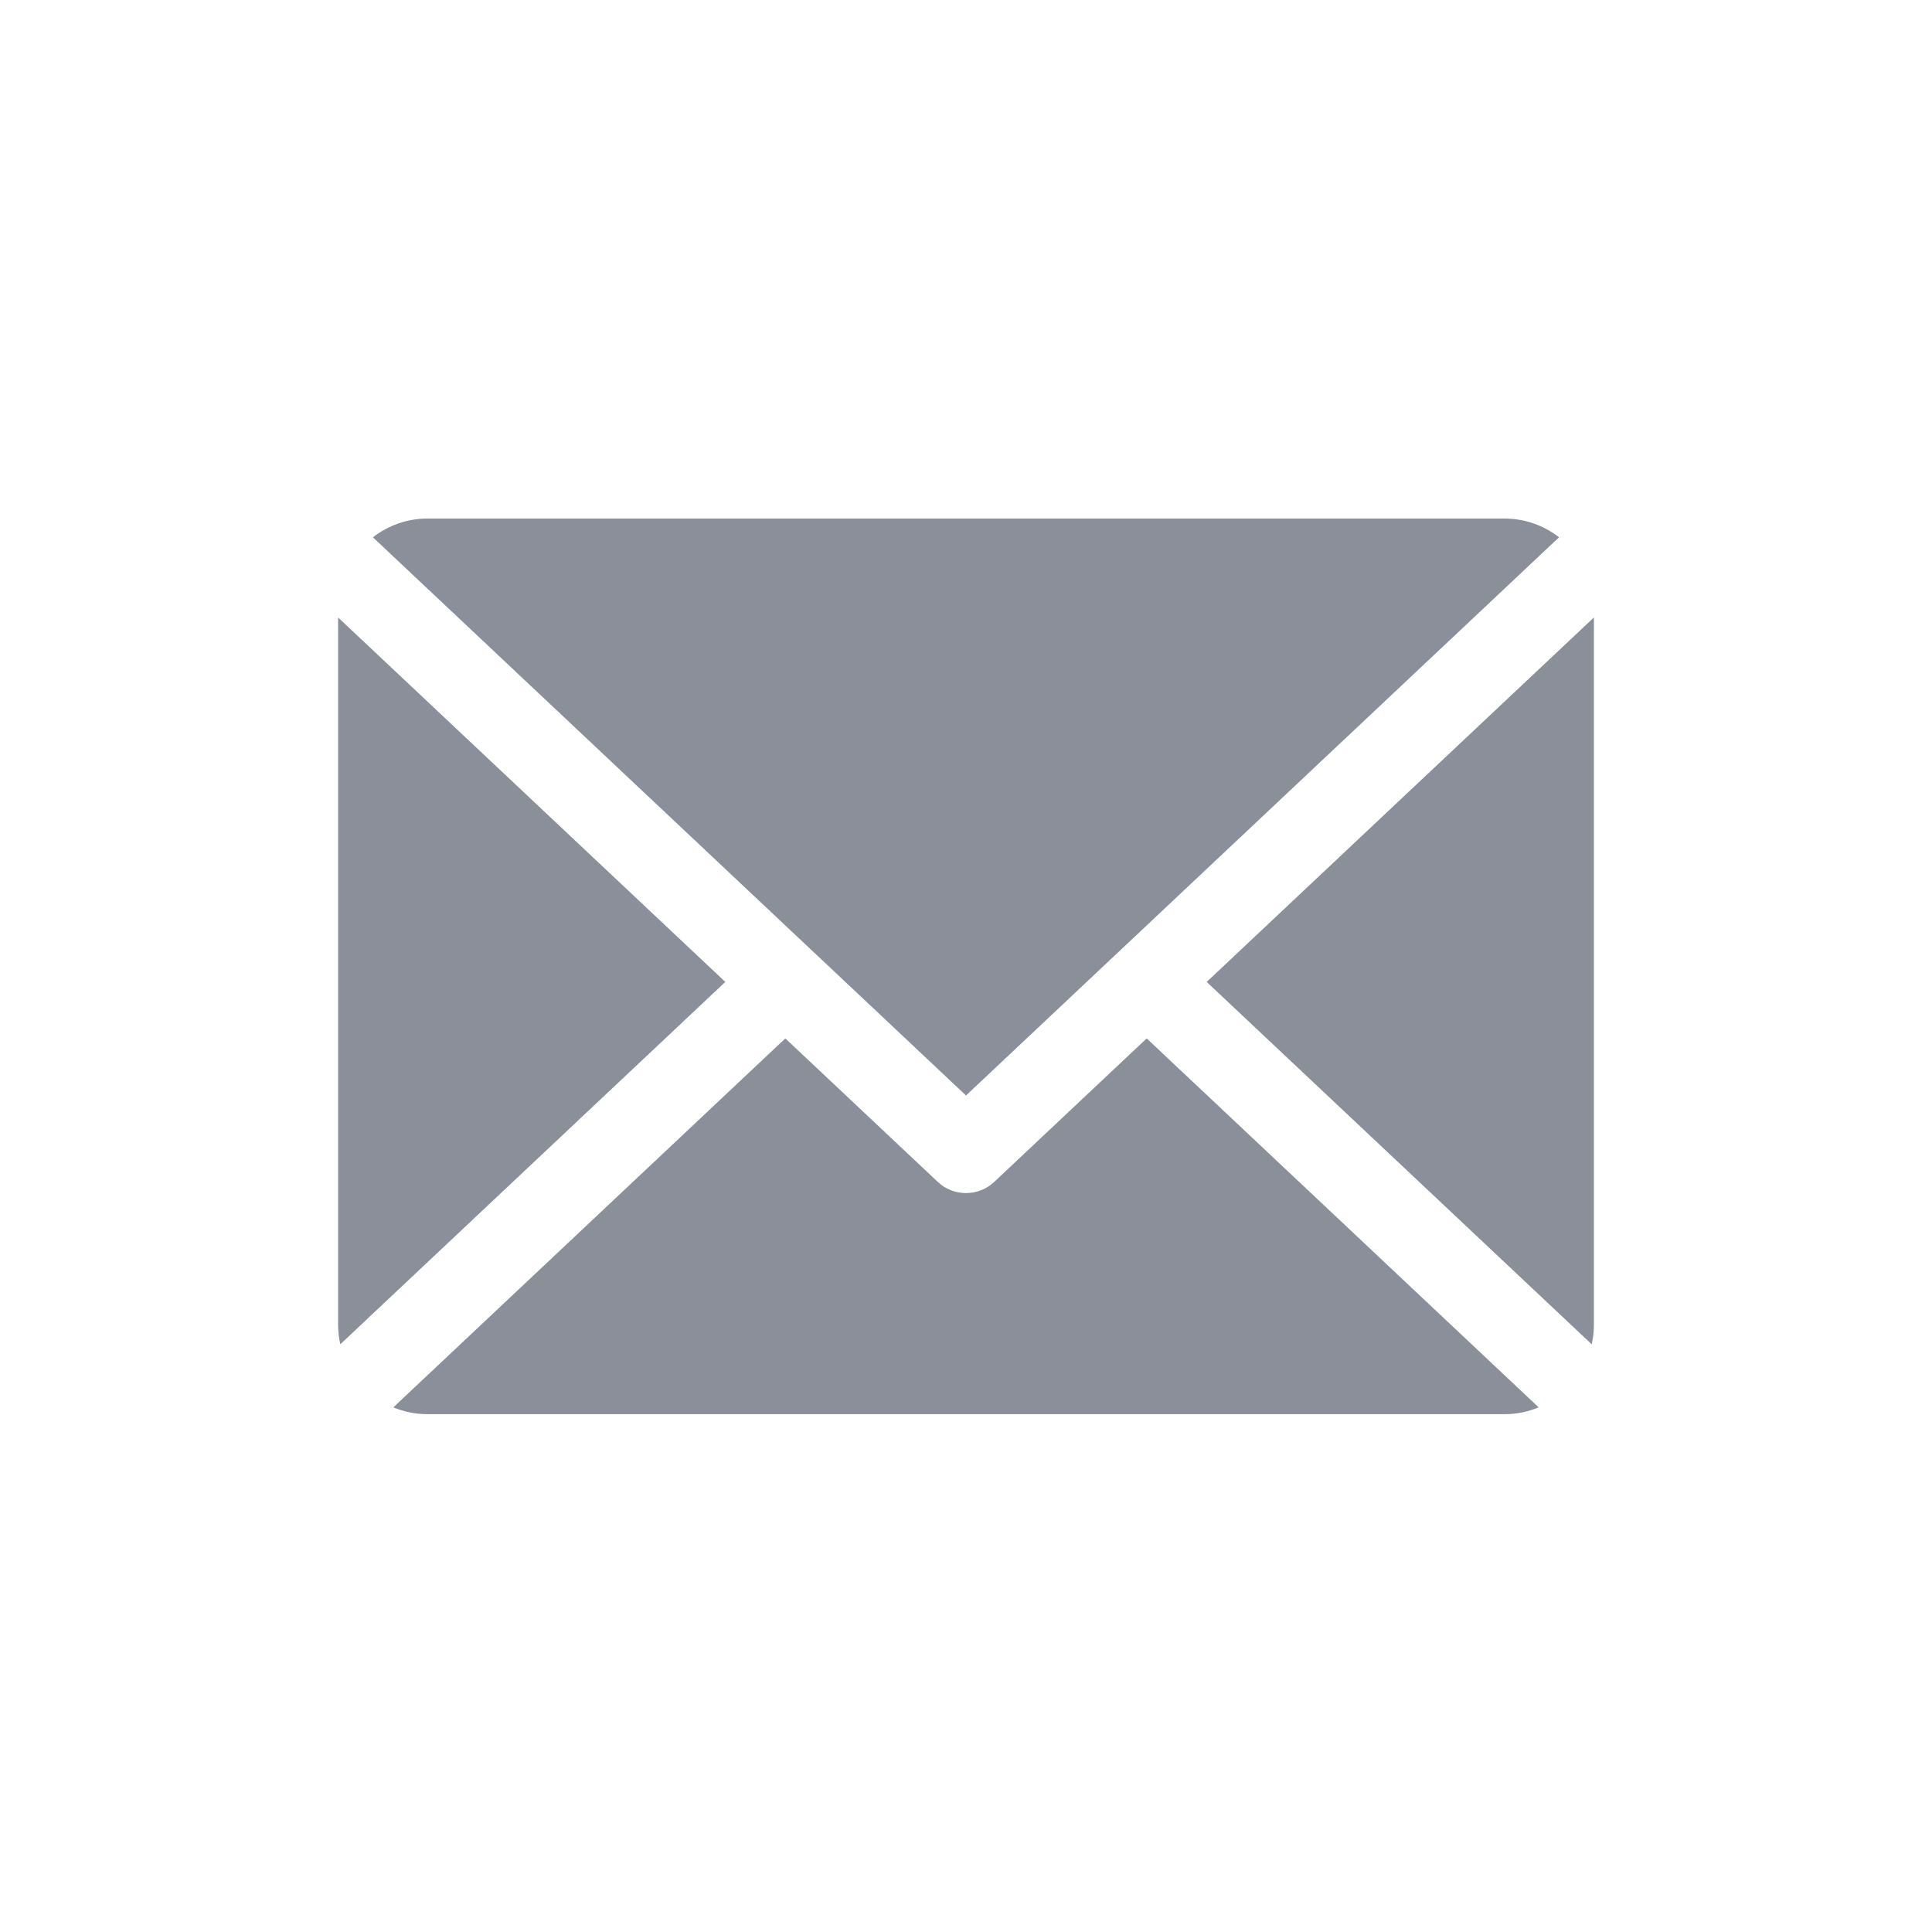
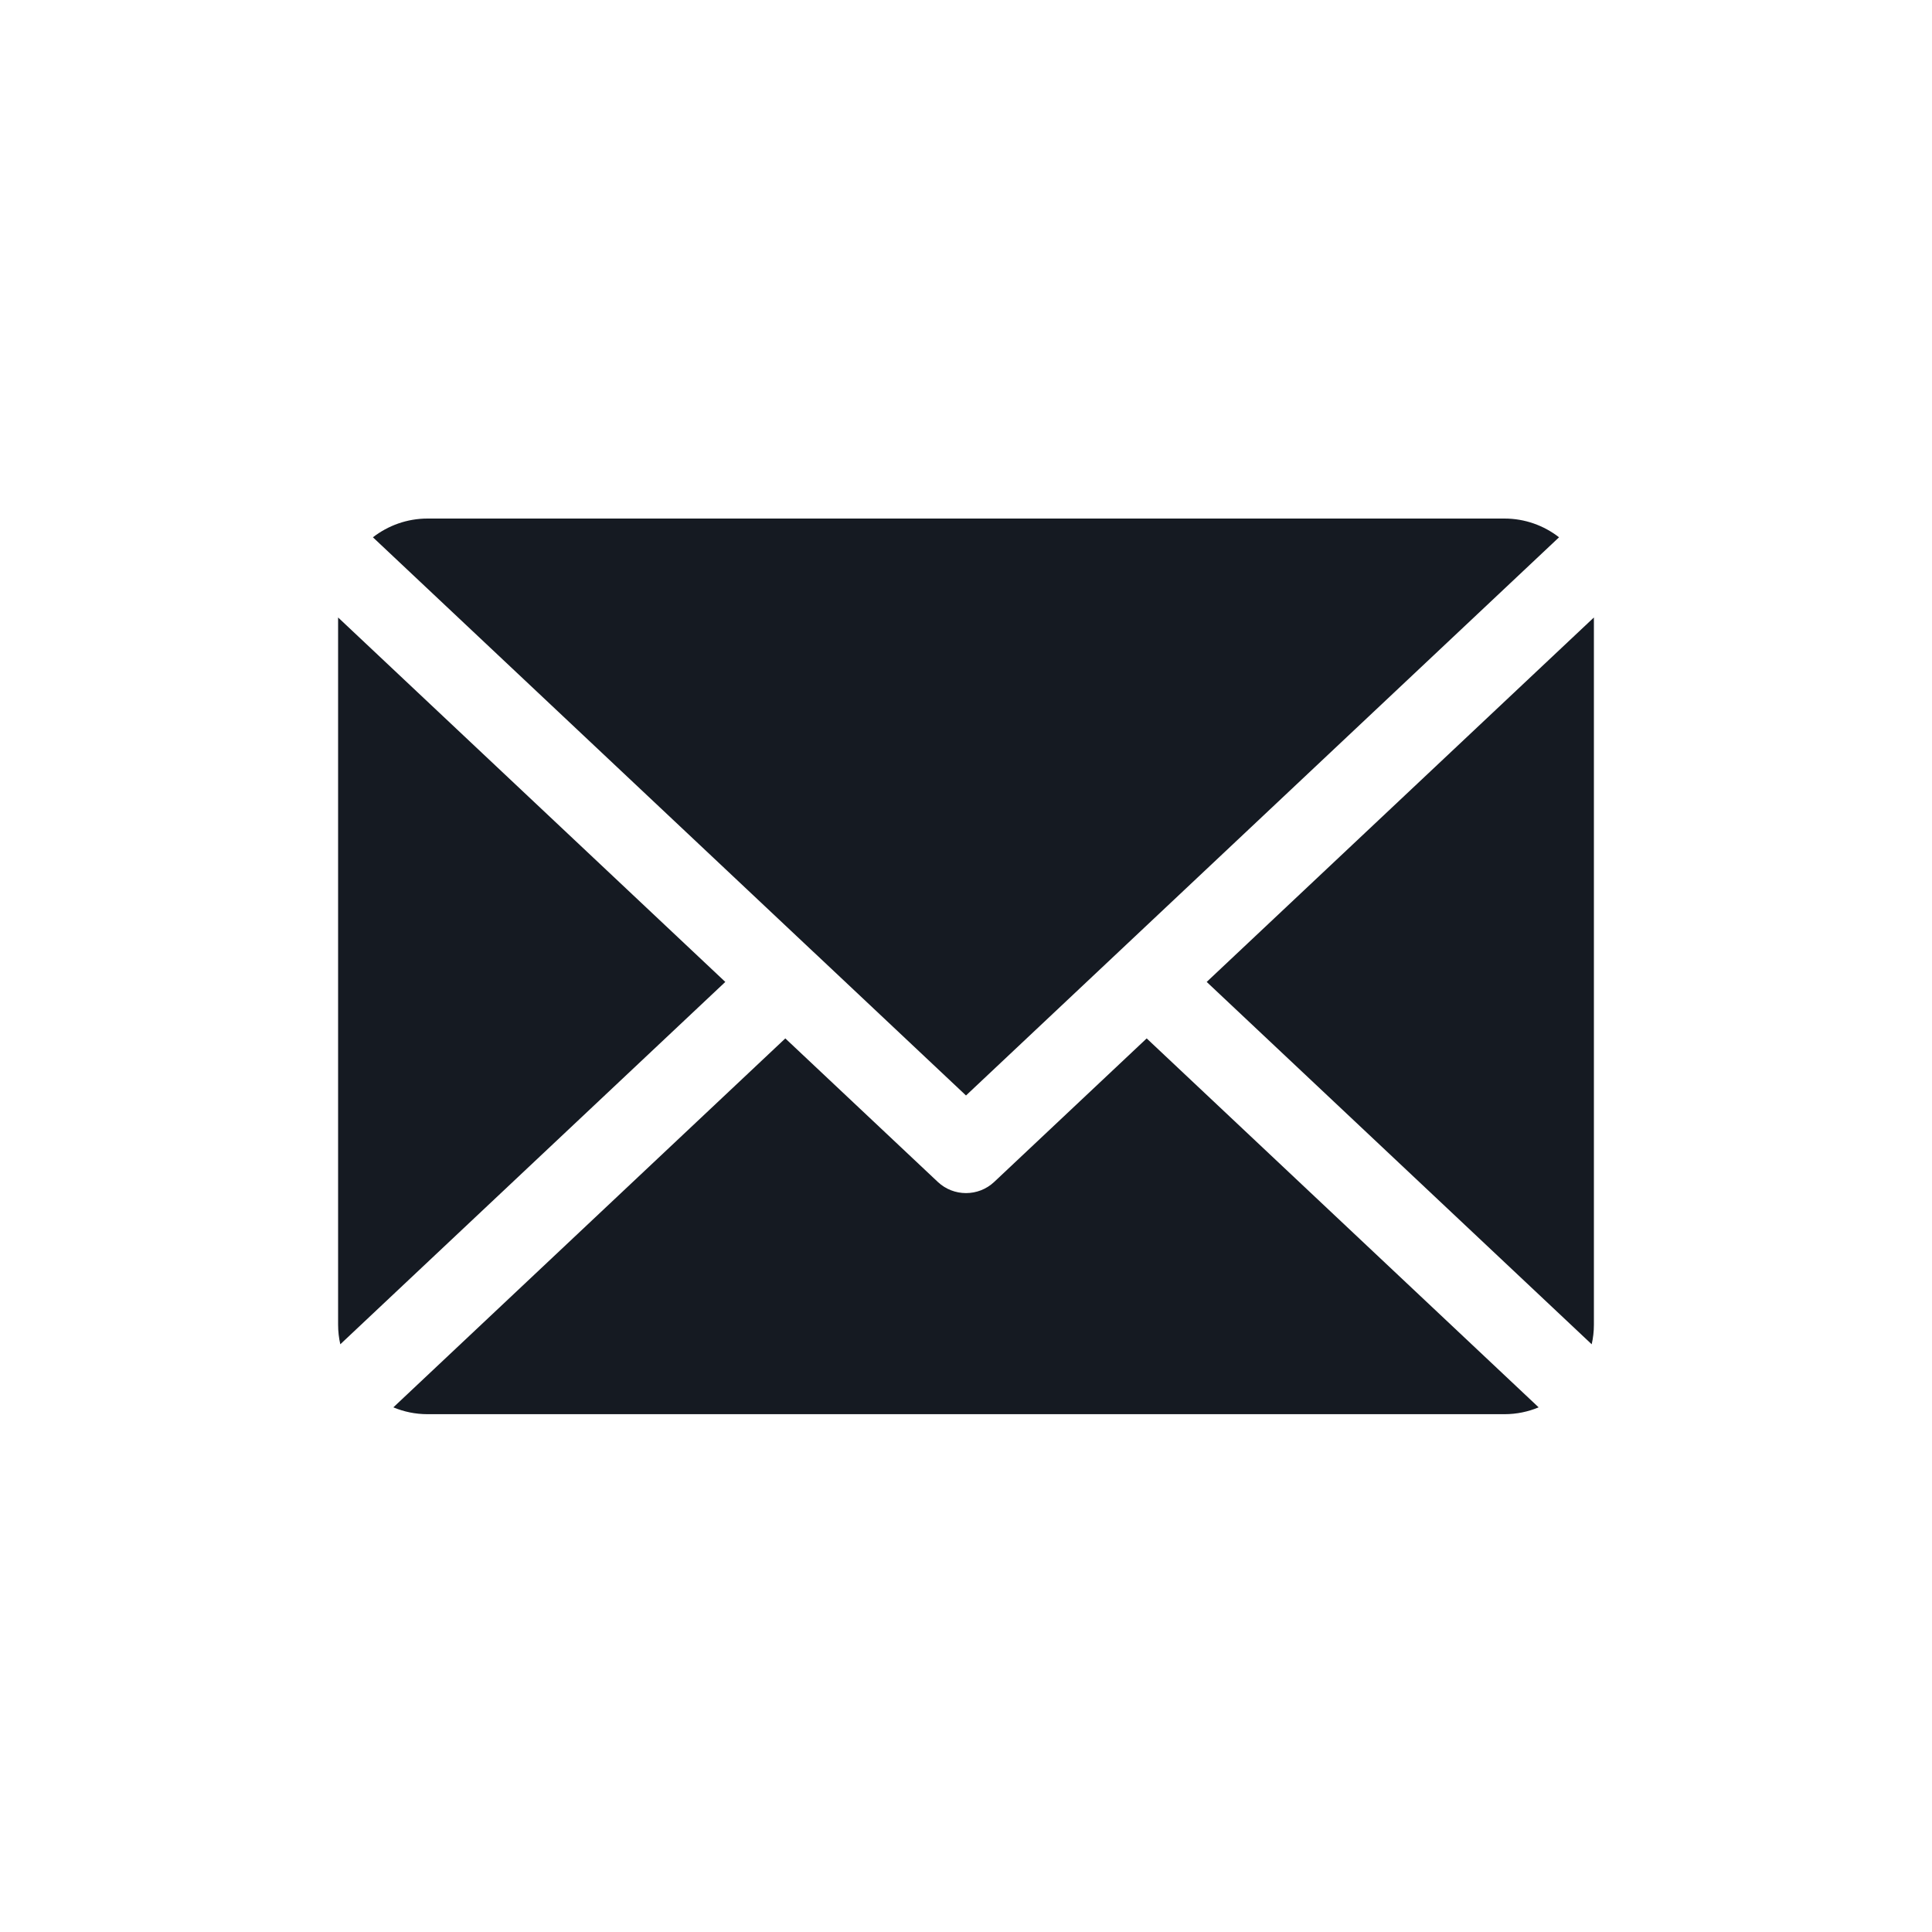
<svg xmlns="http://www.w3.org/2000/svg" id="Layer_1" version="1.1" viewBox="0 0 500 500">
  <g>
-     <path d="M210.54,246.37l39.46,37.14,39.46-37.14,114.02-107.32c-3.92-3.04-8.82-4.85-14.13-4.85H110.64c-5.31,0-10.21,1.82-14.13,4.85l114.02,107.32h0Z" fill="#8a8f99" />
-     <path d="M312.29,254.12l99.64,93.78c.37-1.63.57-3.32.57-5.06v-183.04l-100.21,94.32Z" fill="#8a8f99" />
-     <path d="M87.5,159.8v183.04c0,1.74.2,3.43.57,5.06l99.64-93.78-100.21-94.32h0Z" fill="#8a8f99" />
-     <path d="M296.76,268.74l-39.46,37.14c-2.05,1.93-4.67,2.89-7.3,2.89s-5.25-.96-7.3-2.89l-39.46-37.14-101.44,95.48c2.73,1.14,5.71,1.77,8.84,1.77h278.72c3.13,0,6.11-.63,8.84-1.77l-101.44-95.48Z" fill="#8a8f99" />
+     <path d="M210.54,246.37l39.46,37.14,39.46-37.14,114.02-107.32c-3.92-3.04-8.82-4.85-14.13-4.85H110.64c-5.31,0-10.21,1.82-14.13,4.85l114.02,107.32h0Z" fill="#151a22" />
+     <path d="M312.29,254.12l99.64,93.78c.37-1.63.57-3.32.57-5.06v-183.04l-100.21,94.32Z" fill="#151a22" />
+     <path d="M87.5,159.8v183.04c0,1.74.2,3.43.57,5.06l99.64-93.78-100.21-94.32h0Z" fill="#151a22" />
+     <path d="M296.76,268.74l-39.46,37.14c-2.05,1.93-4.67,2.89-7.3,2.89s-5.25-.96-7.3-2.89l-39.46-37.14-101.44,95.48c2.73,1.14,5.71,1.77,8.84,1.77h278.72c3.13,0,6.11-.63,8.84-1.77l-101.44-95.48Z" fill="#151a22" />
  </g>
  <g display="none">
    <path d="M250,.09H0v250C0,112.02,111.93.09,250,.09Z" />
    <path d="M0,250.09v250h250C111.93,500.09,0,388.16,0,250.09Z" />
    <path d="M250,.09c138.07,0,250,111.93,250,250V.09h-250Z" />
    <path d="M250,500.09h250v-250c0,138.07-111.93,250-250,250Z" />
  </g>
</svg>
